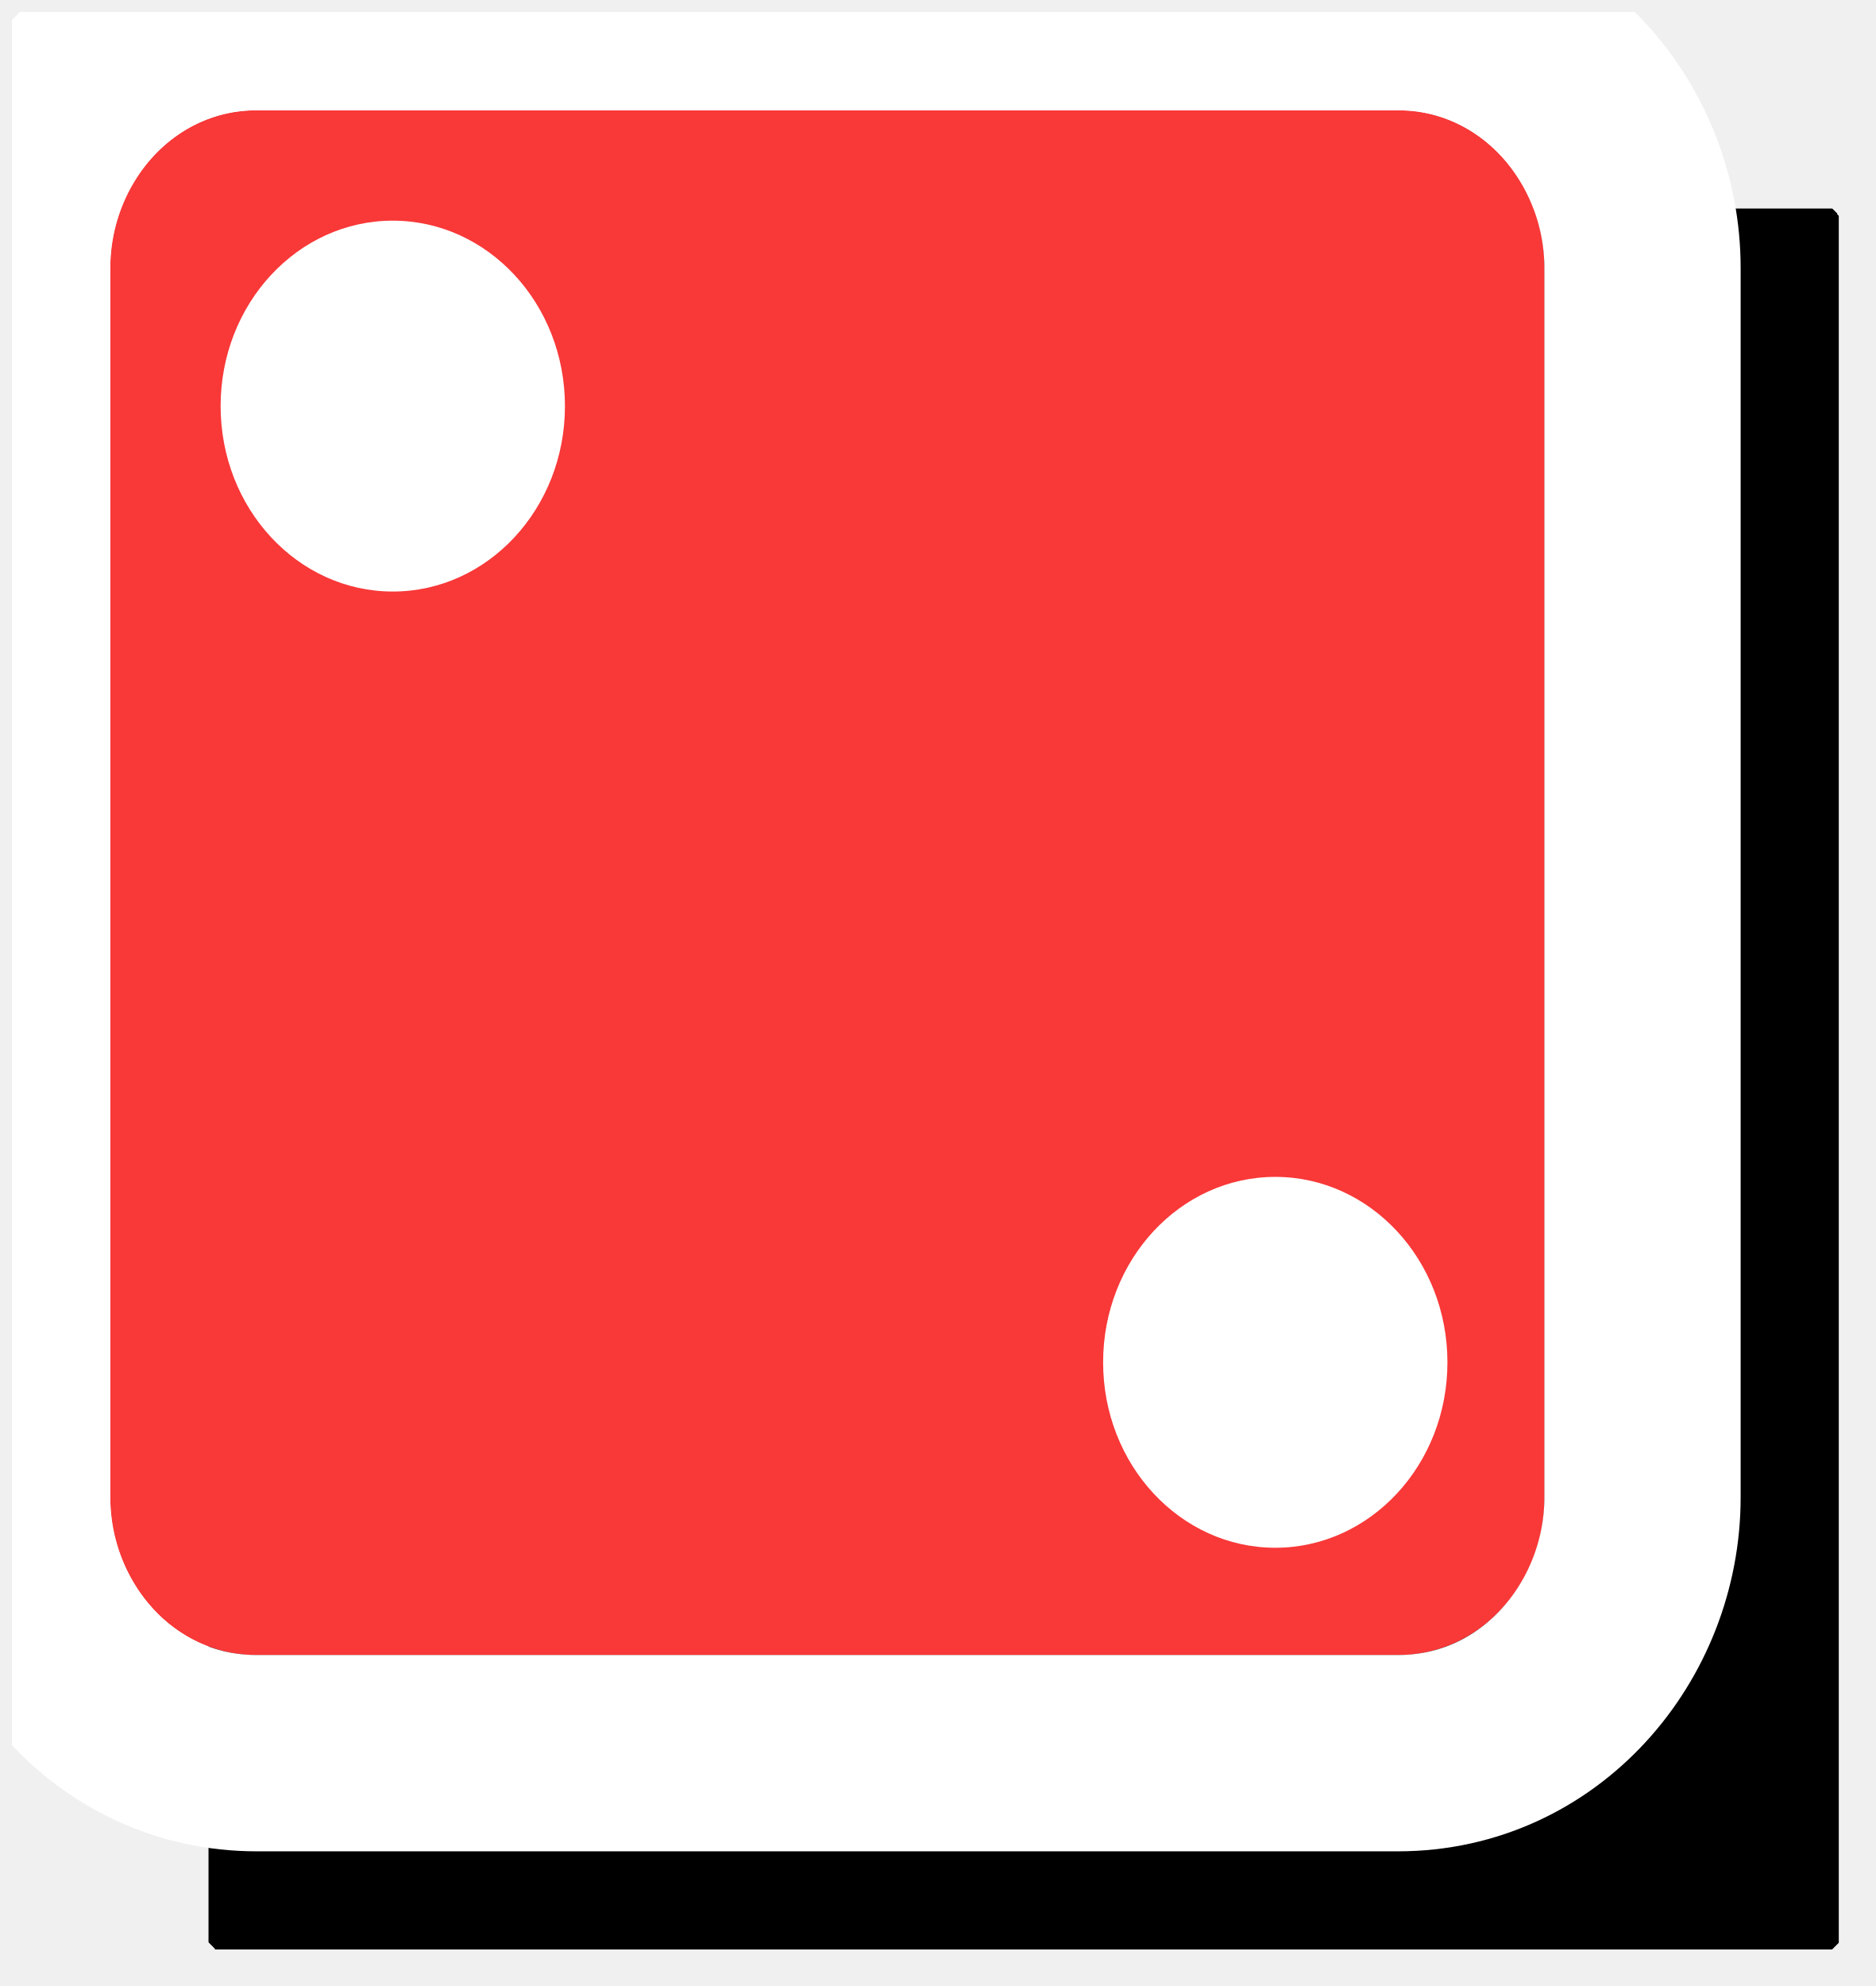
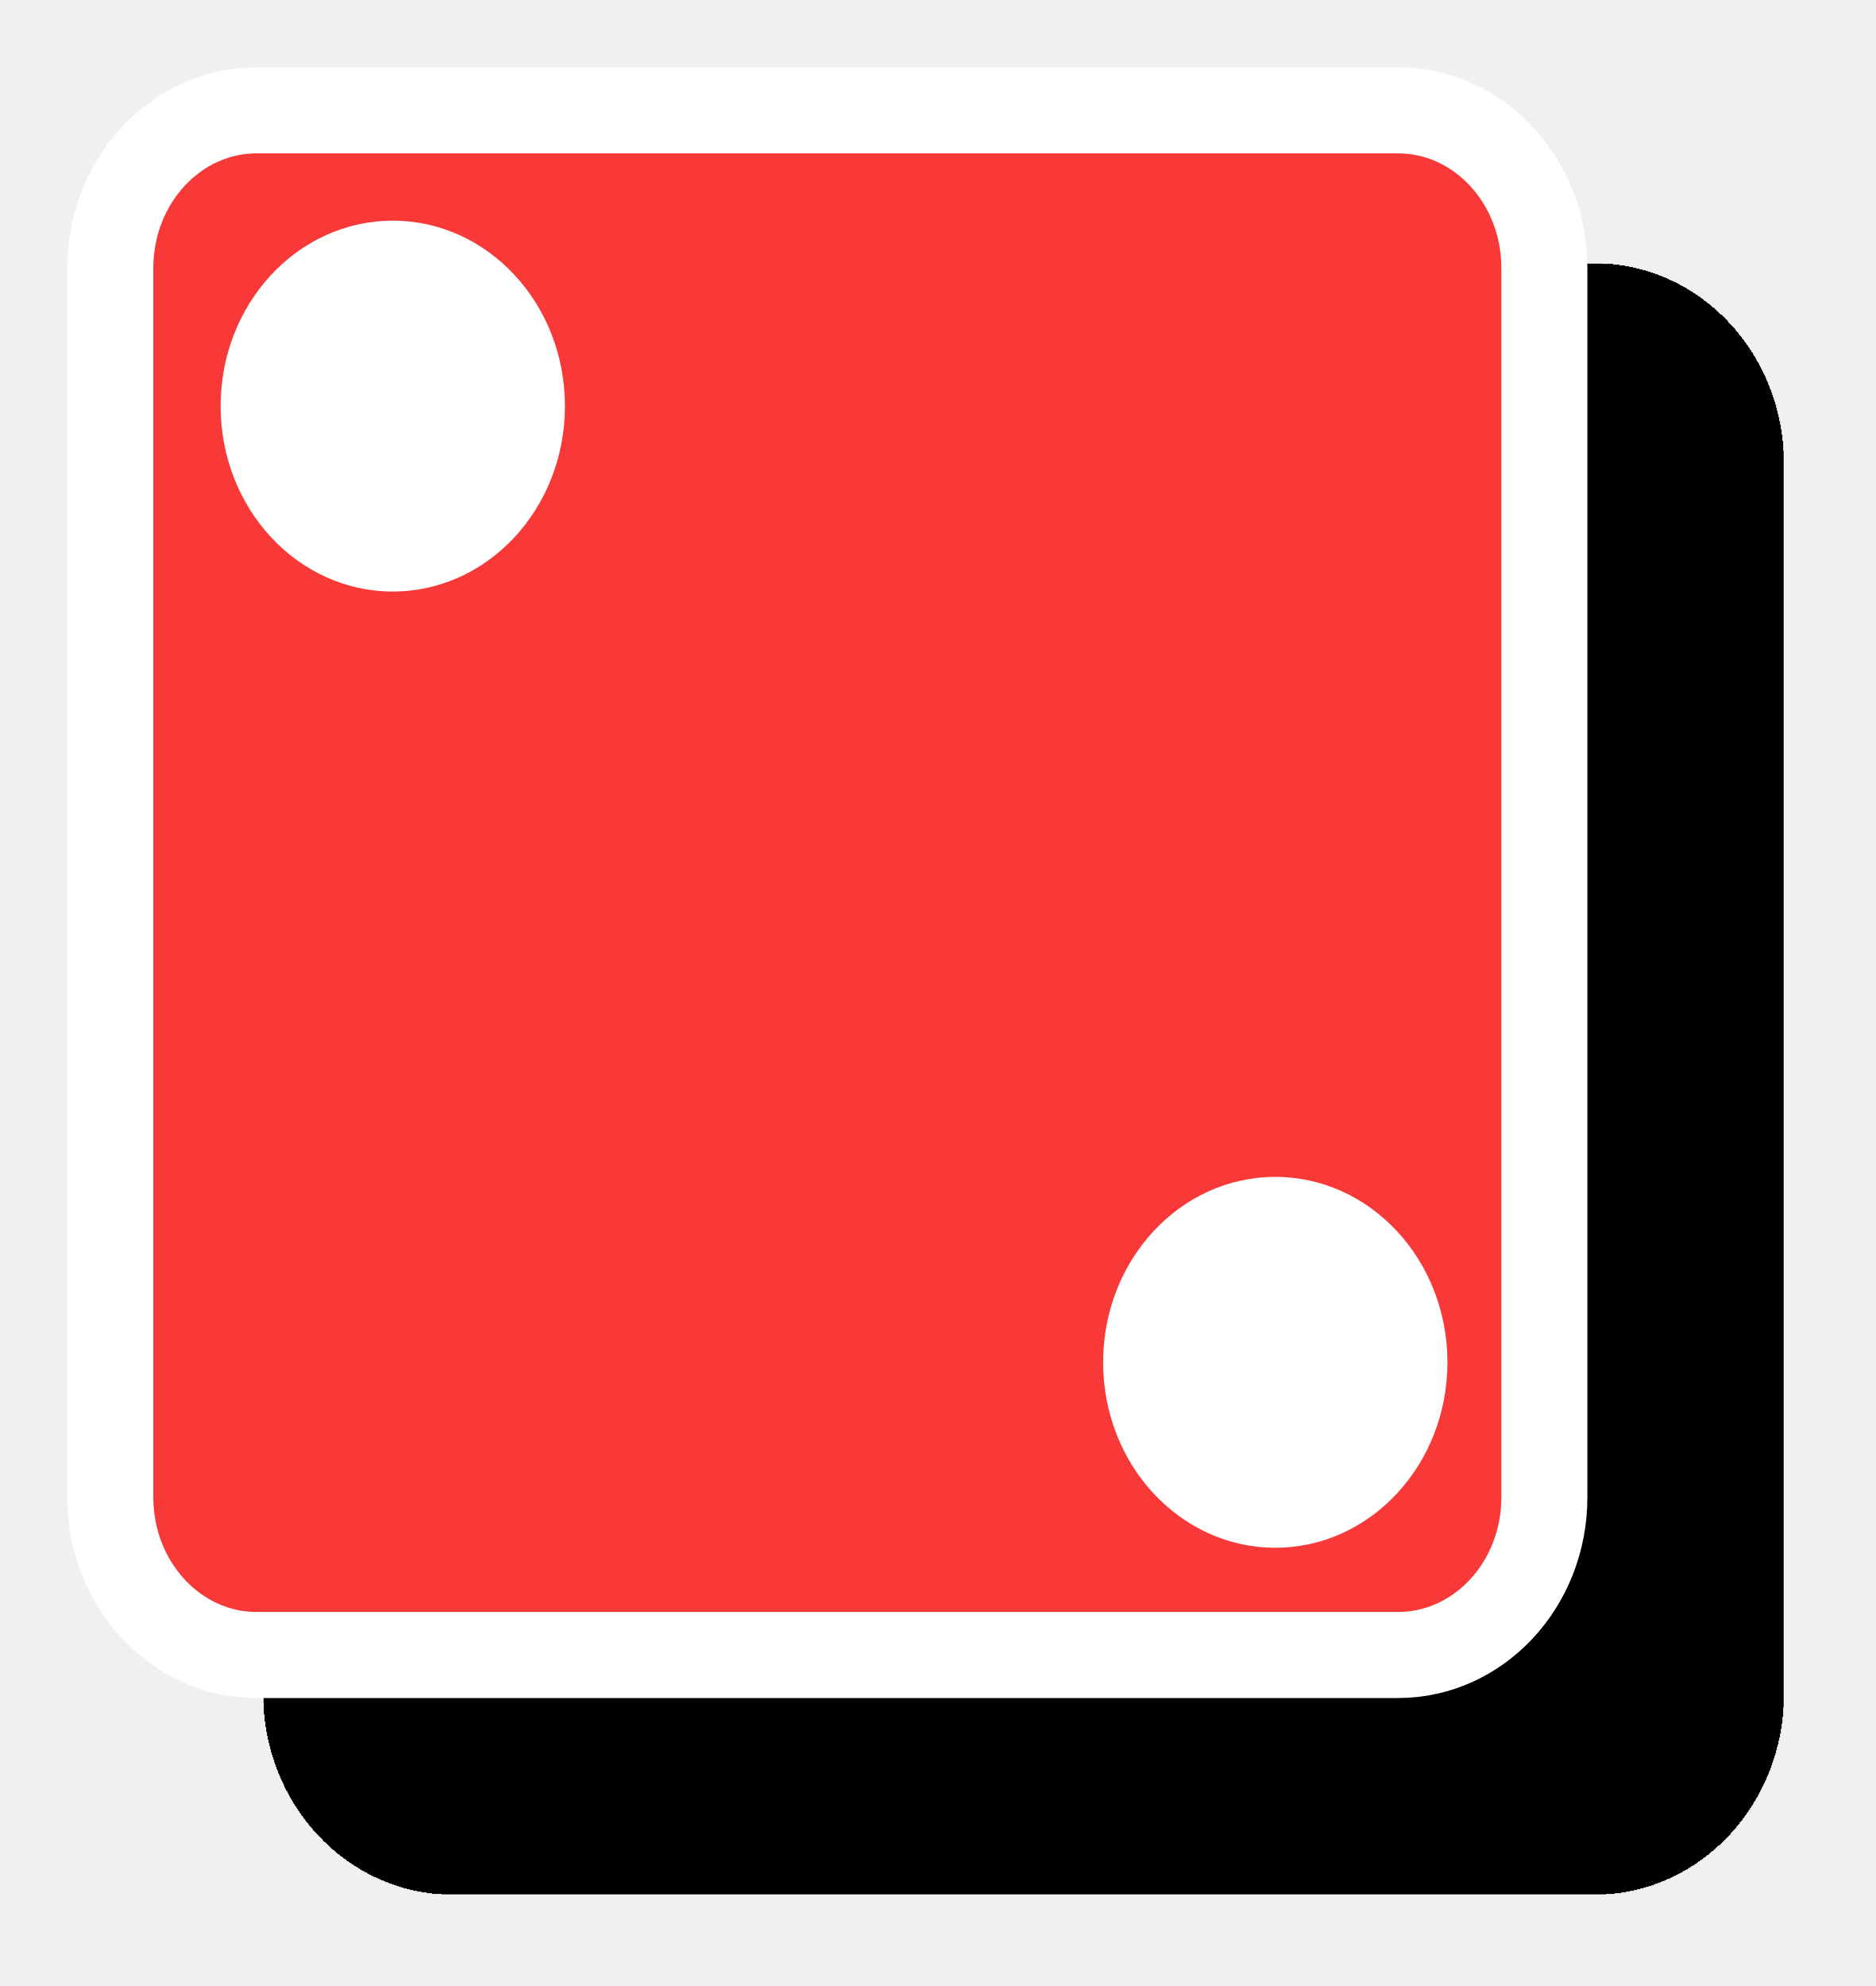
<svg xmlns="http://www.w3.org/2000/svg" width="51" height="54" viewBox="0 0 51 54" fill="none">
-   <g filter="url(#filter0_d_864_913)">
-     <path d="M38.02 3C40.218 3 42 4.919 42 7.286V40.714C42 43.081 40.218 45 38.02 45H6.98C4.782 45 3 43.081 3 40.714V7.286C3 4.919 4.782 3 6.98 3L38.02 3Z" fill="#F93838" />
-     <path d="M38.02 3C40.218 3 42 4.919 42 7.286V40.714C42 43.081 40.218 45 38.02 45H6.98C4.782 45 3 43.081 3 40.714V7.286C3 4.919 4.782 3 6.98 3L38.02 3Z" fill="#F93838" />
-     <path d="M44.669 7.286C44.669 3.634 41.875 0.331 38.02 0.331L6.98 0.331C3.125 0.331 0.331 3.634 0.331 7.286V40.714C0.331 44.365 3.125 47.669 6.98 47.669H38.02C41.875 47.669 44.669 44.365 44.669 40.714V7.286Z" stroke="white" stroke-width="5.338" />
+   <g filter="url(#filter0_d_2130_1056)">
+     <path d="M38.02 3C40.218 3 42 4.919 42 7.286V40.714C42 43.081 40.218 45 38.02 45H6.98C4.782 45 3 43.081 3 40.714V7.286C3 4.919 4.782 3 6.98 3H38.02Z" fill="#F93838" />
+     <path d="M38.02 3C40.218 3 42 4.919 42 7.286V40.714C42 43.081 40.218 45 38.02 45H6.98C4.782 45 3 43.081 3 40.714V7.286C3 4.919 4.782 3 6.98 3H38.02Z" fill="#F93838" />
+     <path d="M3 7.286V40.714C3 43.081 4.782 45 6.98 45H38.02C40.218 45 42 43.081 42 40.714V7.286C42 4.919 40.218 3 38.02 3H6.98C4.782 3 3 4.919 3 7.286Z" stroke="white" stroke-width="2.34" />
  </g>
-   <path d="M34.682 32C37.268 32 39.364 34.257 39.364 37.042C39.364 39.827 37.268 42.084 34.682 42.084C32.096 42.084 30 39.827 30 37.042C30 34.257 32.096 32 34.682 32Z" fill="white" />
+   <path d="M34.682 32C37.268 32 39.364 34.258 39.364 37.042C39.364 39.827 37.268 42.084 34.682 42.084C32.096 42.084 30 39.827 30 37.042C30 34.258 32.096 32 34.682 32Z" fill="white" />
  <path d="M10.682 6C13.268 6 15.364 8.257 15.364 11.042C15.364 13.827 13.268 16.084 10.682 16.084C8.096 16.084 6 13.827 6 11.042C6 8.257 8.096 6 10.682 6Z" fill="white" />
  <defs>
-     <filter id="filter0_d_864_913" x="0.331" y="0.331" width="49.676" height="52.676" filterUnits="userSpaceOnUse" color-interpolation-filters="sRGB">
+     <filter id="filter0_d_2130_1056" x="1.83" y="1.83" width="46.678" height="49.678" filterUnits="userSpaceOnUse" color-interpolation-filters="sRGB">
      <feFlood flood-opacity="0" result="BackgroundImageFix" />
      <feColorMatrix in="SourceAlpha" type="matrix" values="0 0 0 0 0 0 0 0 0 0 0 0 0 0 0 0 0 0 127 0" result="hardAlpha" />
      <feOffset dx="5.338" dy="5.338" />
      <feColorMatrix type="matrix" values="0 0 0 0 0 0 0 0 0 0 0 0 0 0 0 0 0 0 1 0" />
-       <feBlend mode="normal" in2="BackgroundImageFix" result="effect1_dropShadow_864_913" />
-       <feBlend mode="normal" in="SourceGraphic" in2="effect1_dropShadow_864_913" result="shape" />
+       <feBlend mode="normal" in2="BackgroundImageFix" result="effect1_dropShadow_2130_1056" />
+       <feBlend mode="normal" in="SourceGraphic" in2="effect1_dropShadow_2130_1056" result="shape" />
    </filter>
  </defs>
</svg>
